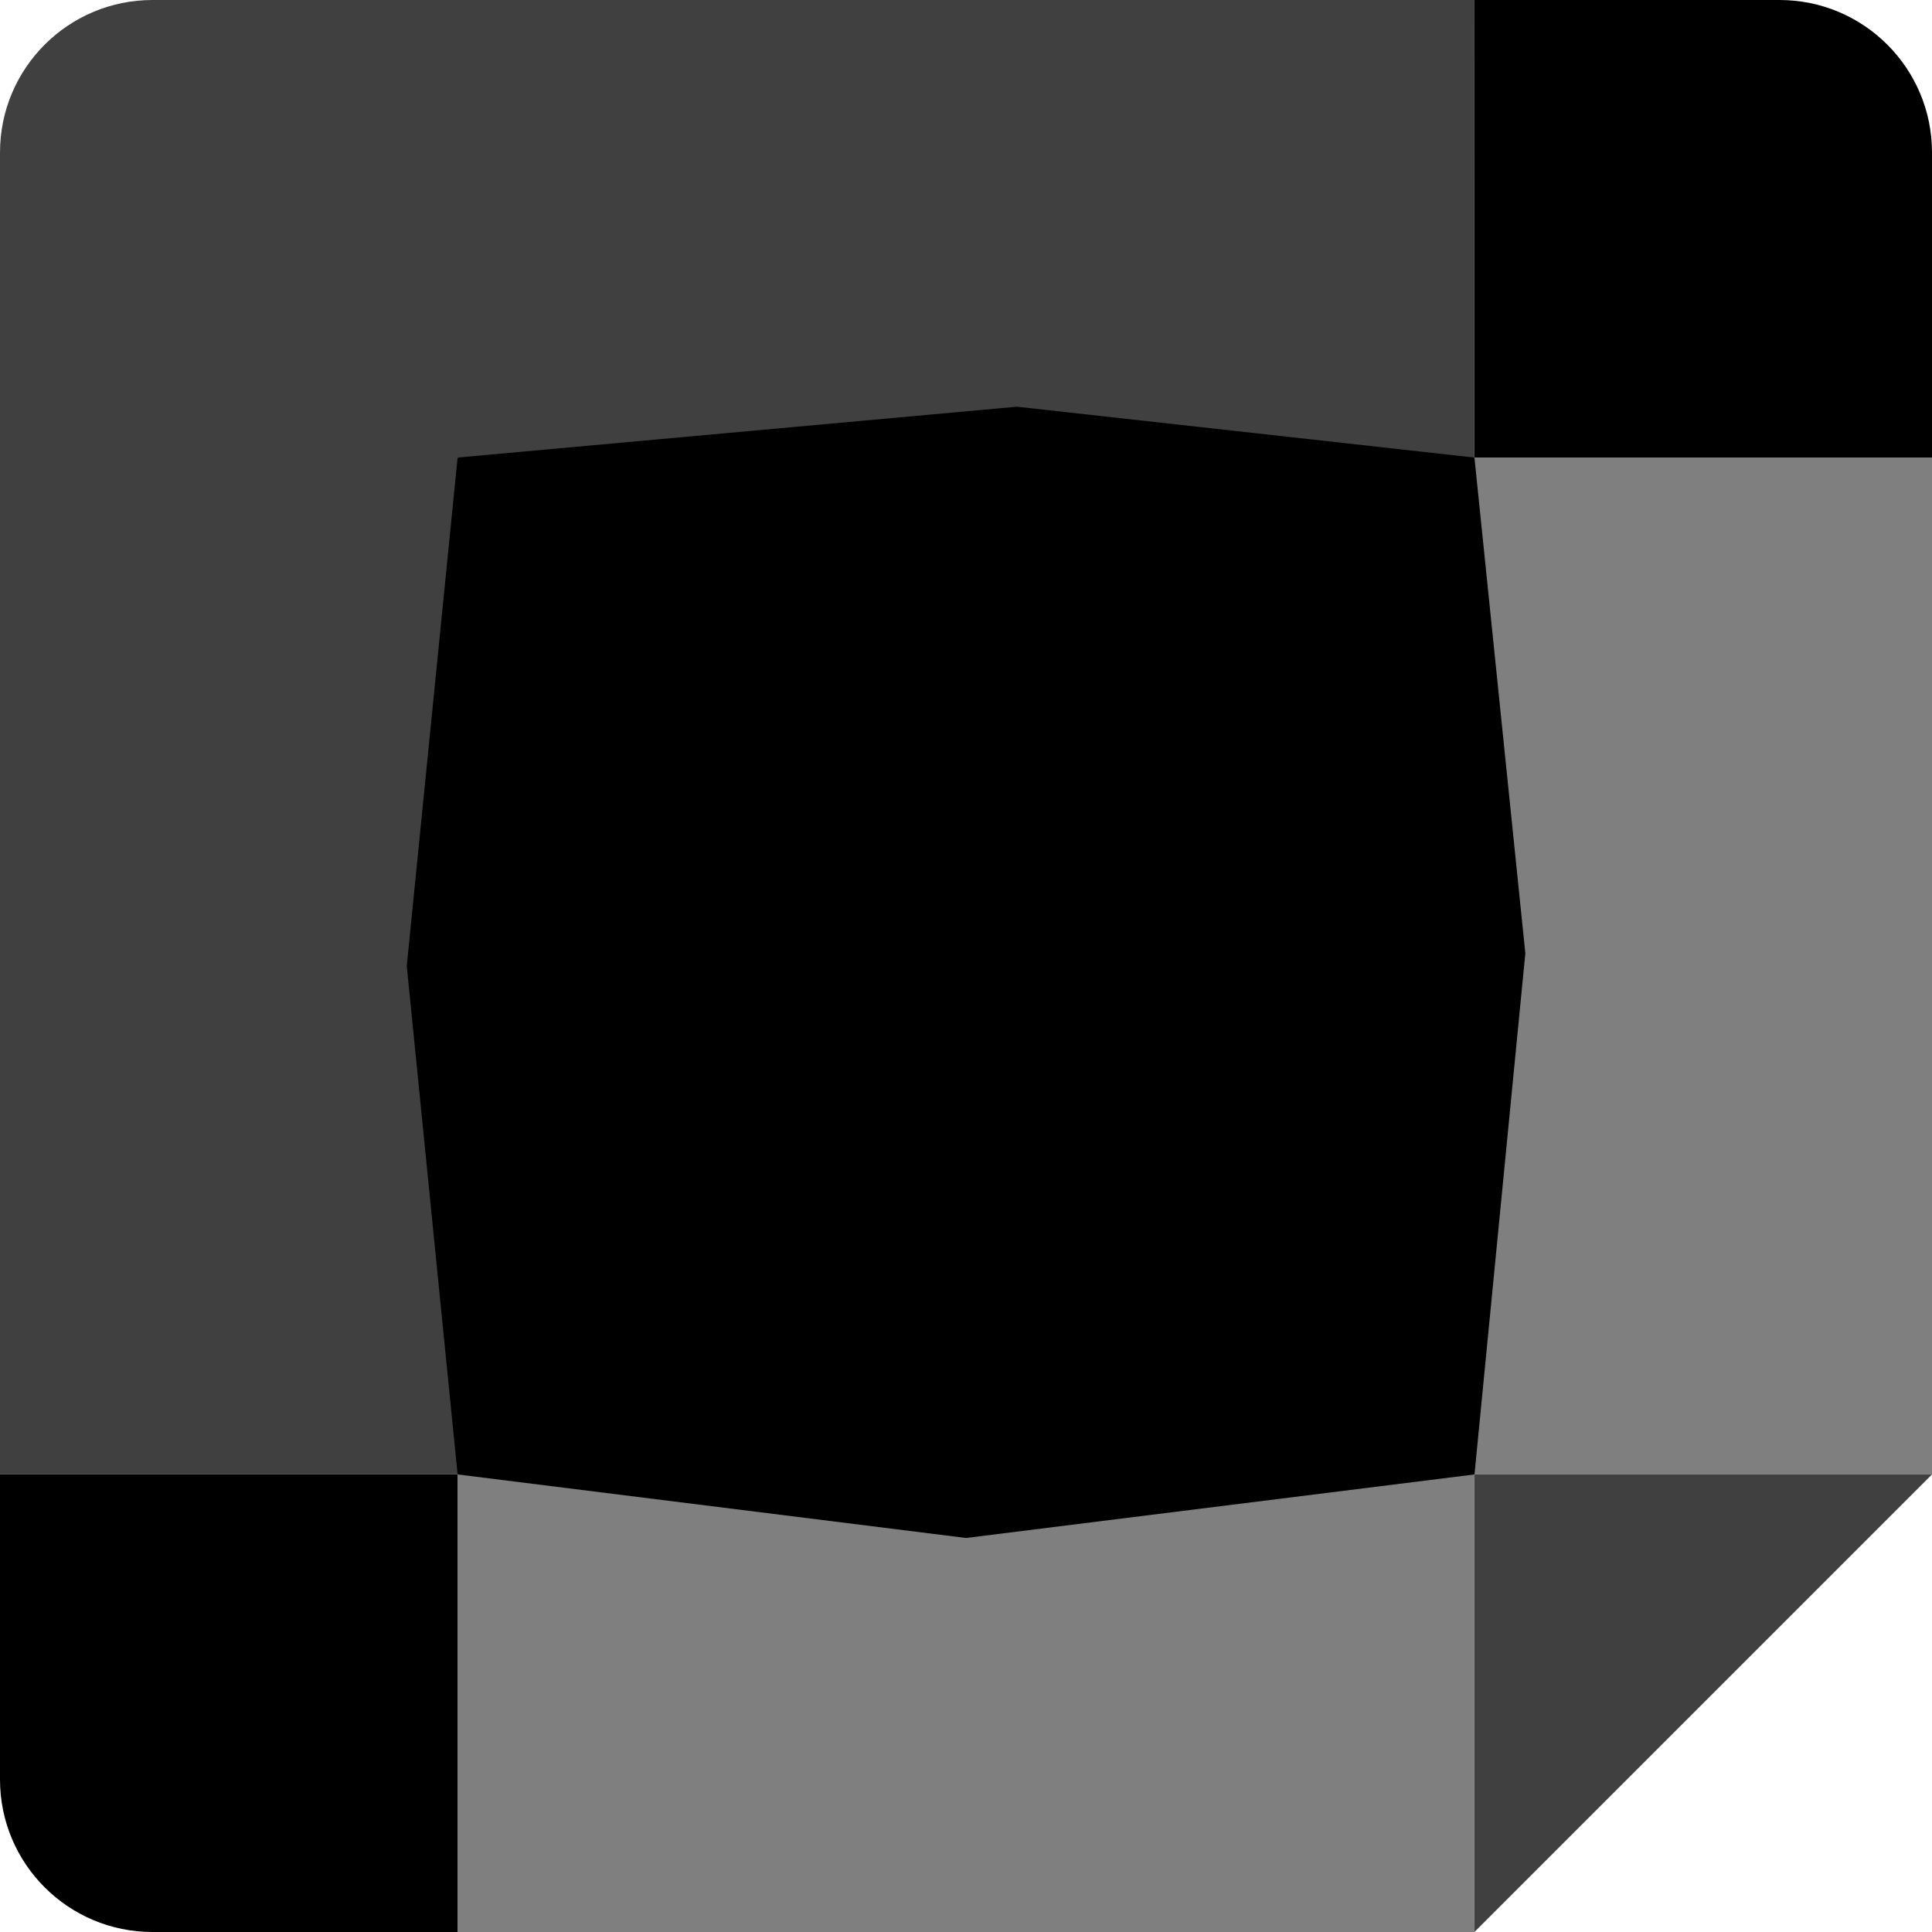
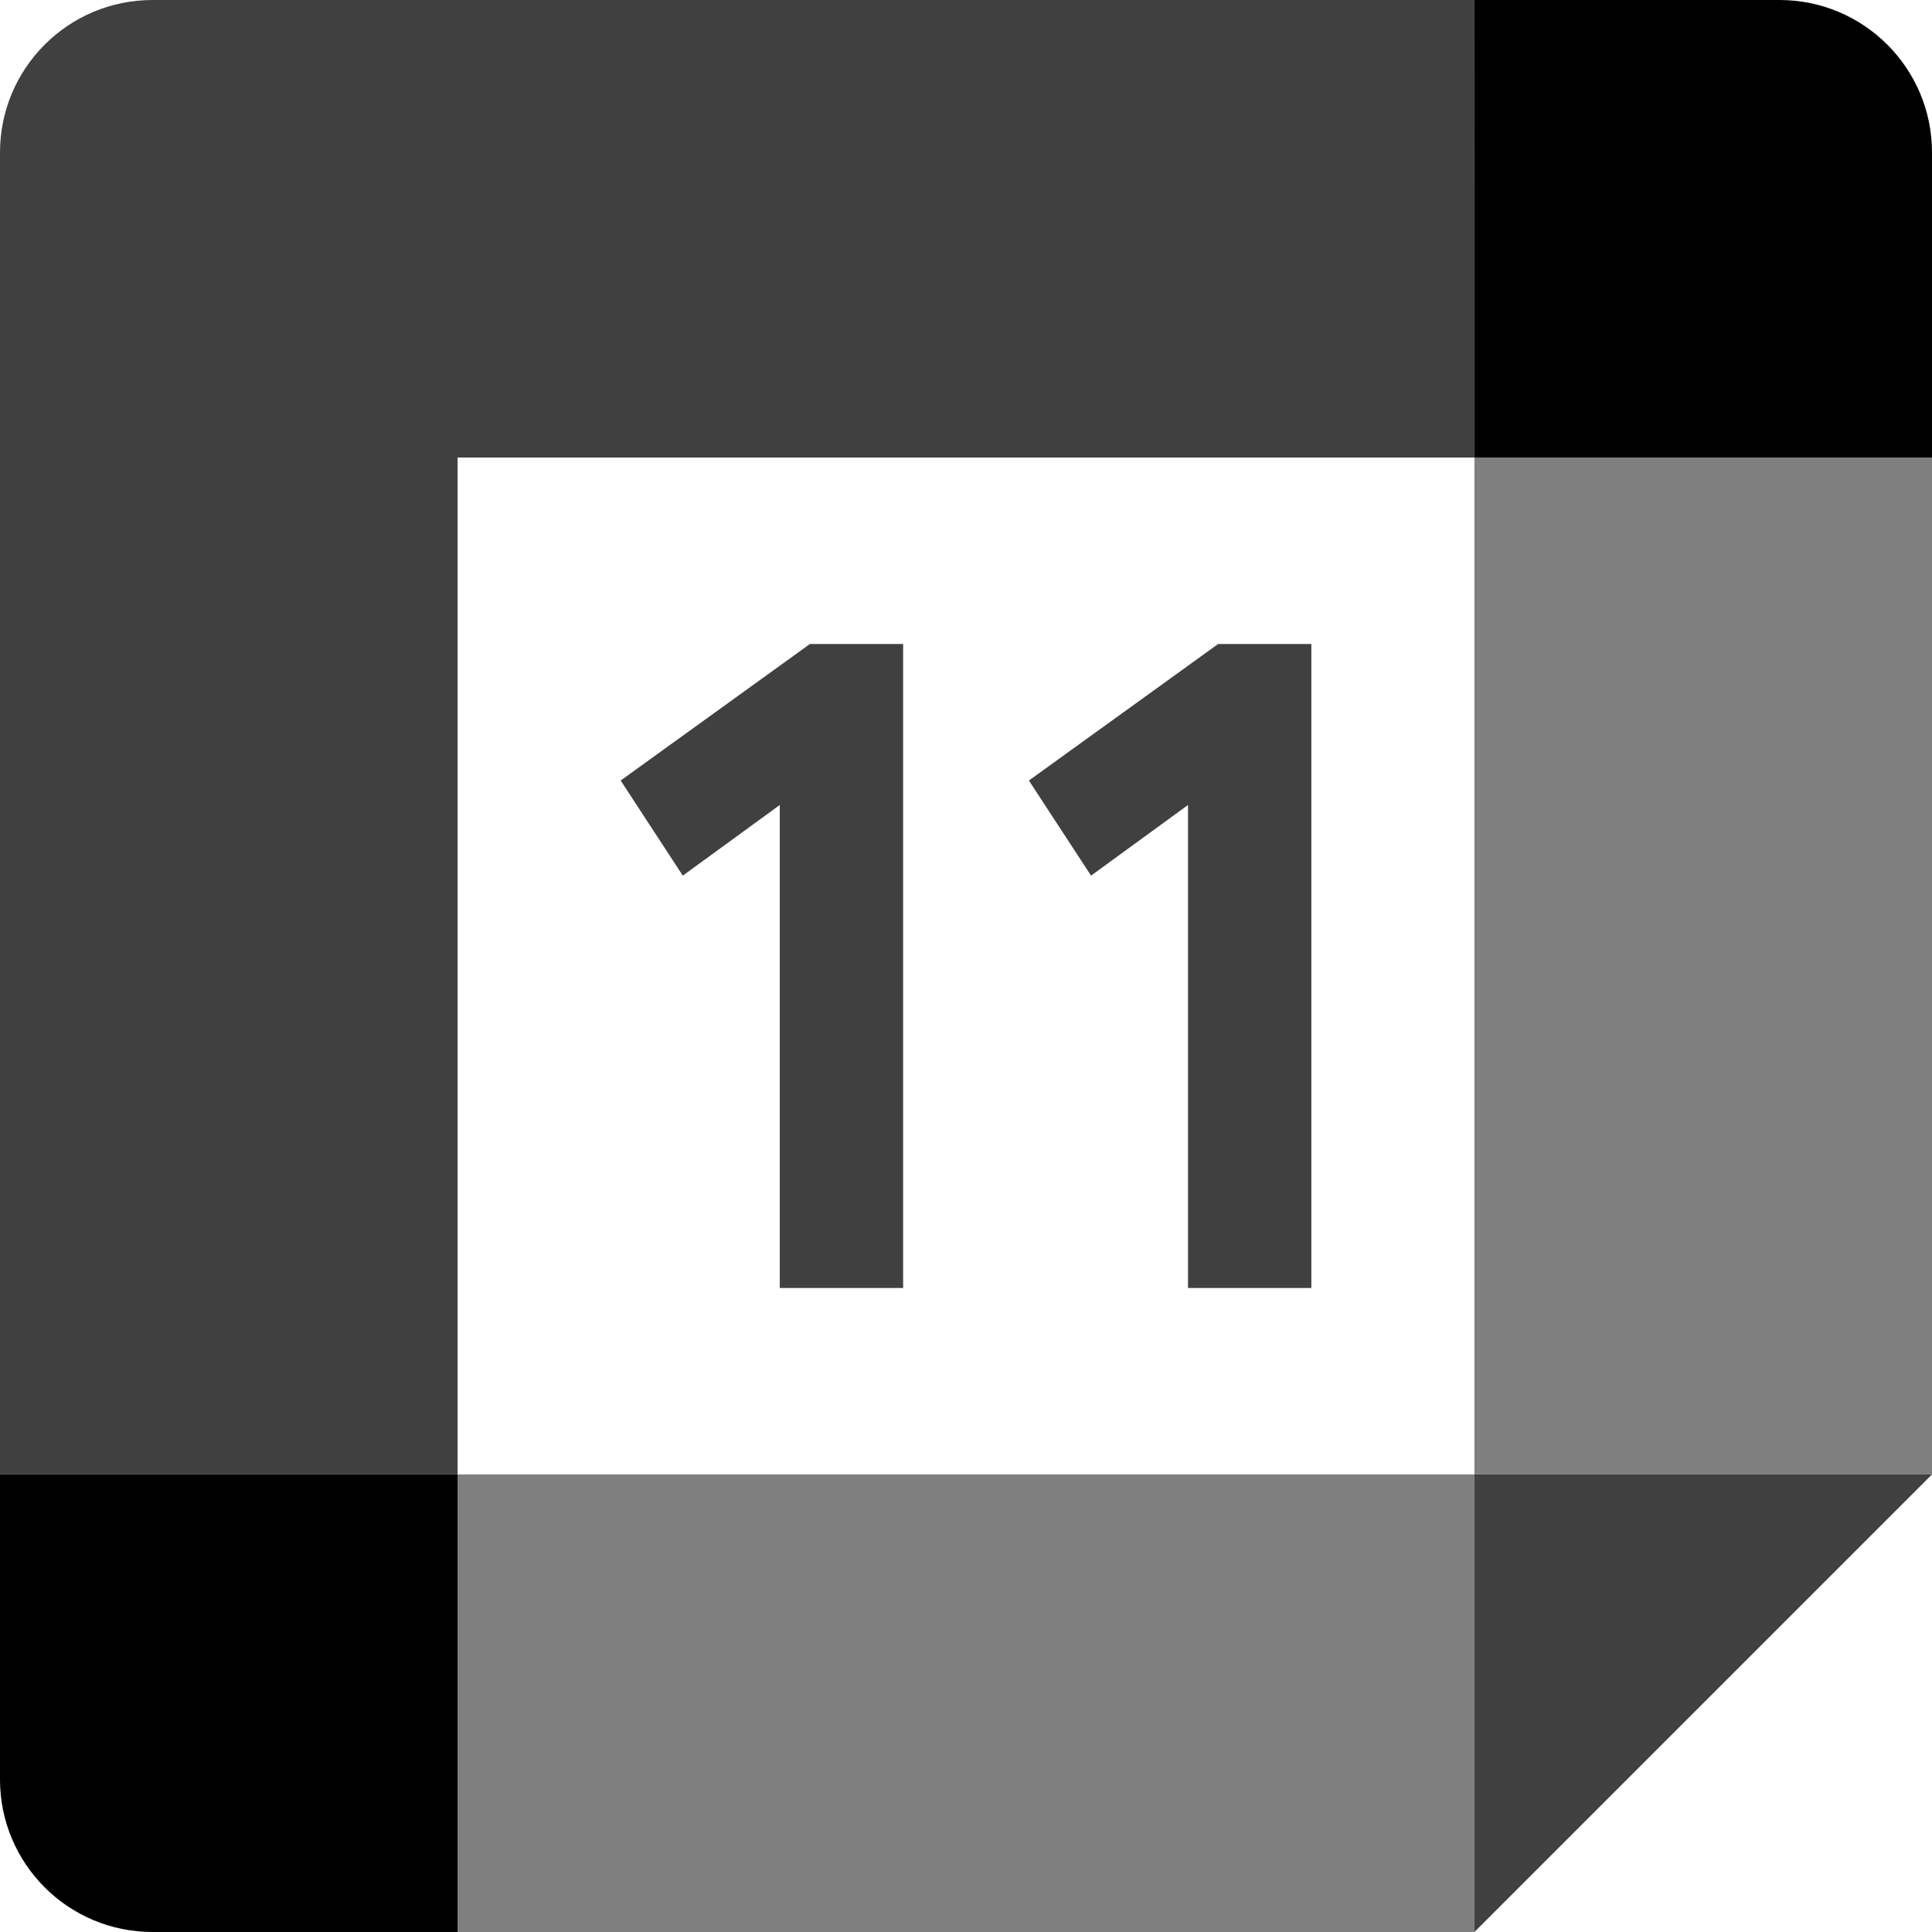
- <svg xmlns="http://www.w3.org/2000/svg" id="vector" width="72" height="72" viewBox="0 0 72 72">
-   <path fill="#000" d="m54.948,17.052l-17.052,-1.895 -20.842,1.895 -1.895,18.948 1.895,18.948 18.948,2.368 18.948,-2.368 1.895,-19.421z" id="path_0" />
-   <path fill="#000" d="m24.826,46.449c-1.416,-0.957 -2.397,-2.354 -2.932,-4.202l3.288,-1.355c0.298,1.137 0.819,2.018 1.563,2.643 0.739,0.625 1.639,0.933 2.691,0.933 1.075,0 1.999,-0.327 2.771,-0.981 0.772,-0.654 1.161,-1.488 1.161,-2.496 0,-1.032 -0.408,-1.876 -1.222,-2.529 -0.815,-0.653 -1.838,-0.981 -3.06,-0.981L27.185,37.482L27.185,34.228L28.89,34.228c1.052,0 1.938,-0.284 2.658,-0.852 0.72,-0.568 1.08,-1.345 1.08,-2.335 0,-0.881 -0.322,-1.582 -0.966,-2.108 -0.644,-0.526 -1.459,-0.791 -2.449,-0.791 -0.966,0 -1.734,0.256 -2.302,0.772 -0.568,0.516 -0.981,1.151 -1.241,1.899L22.415,29.459c0.431,-1.222 1.222,-2.302 2.382,-3.235 1.161,-0.933 2.643,-1.402 4.443,-1.402 1.331,0 2.529,0.256 3.591,0.772 1.061,0.516 1.895,1.232 2.496,2.141 0.602,0.914 0.9,1.938 0.9,3.074 0,1.161 -0.279,2.141 -0.838,2.946C34.83,34.56 34.143,35.176 33.328,35.607l0,0.194c1.075,0.45 1.952,1.137 2.643,2.061 0.687,0.924 1.032,2.028 1.032,3.316 0,1.288 -0.327,2.439 -0.981,3.448 -0.654,1.009 -1.558,1.805 -2.705,2.382 -1.151,0.578 -2.444,0.872 -3.879,0.872 -1.662,0.005 -3.197,-0.474 -4.613,-1.431z" fill-opacity="0.75" id="path_1" />
-   <path fill="#000" d="m45,30.136l-3.591,2.61 -1.805,-2.738 6.475,-4.671l2.482,0l0,22.031l-3.562,0z" fill-opacity="0.75" id="path_2" />
-   <path fill="#000" d="m54.948,72l17.052,-17.052 -8.526,-0 -8.526,0 -0,8.526z" fill-opacity="0.75" id="path_3" />
-   <path fill="#000" d="M17.052,63.474L17.052,72L54.947,72L54.947,54.948L17.052,54.948Z" fill-opacity="0.5" id="path_4" />
-   <path fill="#000" d="M5.684,-0C2.544,-0 -0,2.544 -0,5.684L-0,54.947L8.526,54.947 17.052,54.947L17.052,17.052l37.895,0l0,-8.526L54.948,-0Z" fill-opacity="0.75" id="path_5" />
-   <path fill="#000" d="m-0,54.948l0,11.368c0,3.141 2.544,5.684 5.684,5.684l11.368,0l0,-17.052z" id="path_6" />
-   <path fill="#000" d="M54.948,17.052L54.948,54.947L72,54.947L72,17.052l-8.895,0z" fill-opacity="0.5" id="path_7" />
-   <path fill="#000" d="M72,17.052L72,5.684c0,-3.141 -2.544,-5.684 -5.684,-5.684l-11.368,0l0,17.052z" id="path_8" />
+ <svg xmlns="http://www.w3.org/2000/svg" id="vector" width="72" height="72" viewBox="0 0 72 72" version="1.1">
+   <defs id="defs14" />
+   <g id="g352">
+     <path fill="#000" d="m54.948,72l17.052,-17.052 -8.526,-0 -8.526,0 -0,8.526z" fill-opacity="0.75" id="path_3" />
+     <path fill="#000" d="M17.052,63.474L17.052,72L54.947,72L54.947,54.948L17.052,54.948Z" fill-opacity="0.5" id="path_4" />
+     <path fill="#000" d="M5.684,-0C2.544,-0 -0,2.544 -0,5.684L-0,54.947L8.526,54.947 17.052,54.947L17.052,17.052l37.895,0l0,-8.526L54.948,-0Z" fill-opacity="0.75" id="path_5" />
+     <path fill="#000" d="m-0,54.948l0,11.368c0,3.141 2.544,5.684 5.684,5.684l11.368,0l0,-17.052z" id="path_6" />
+     <path fill="#000" d="M54.948,17.052L54.948,54.947L72,54.947L72,17.052l-8.895,0z" fill-opacity="0.5" id="path_7" />
+     <path fill="#000" d="M72,17.052L72,5.684c0,-3.141 -2.544,-5.684 -5.684,-5.684l-11.368,0l0,17.052z" id="path_8" />
+     <path d="M 29.06,48 V 30 L 25.446,32.632 23.13,29.088 30.183,24 h 3.474 v 24 z m 15.214,0 V 30 L 40.66,32.632 38.344,29.088 45.396,24 h 3.474 v 24 z" fill="#2f353e" id="path8113" style="fill:#000000;fill-opacity:0.75;stroke-width:2.193" />
+   </g>
</svg>
